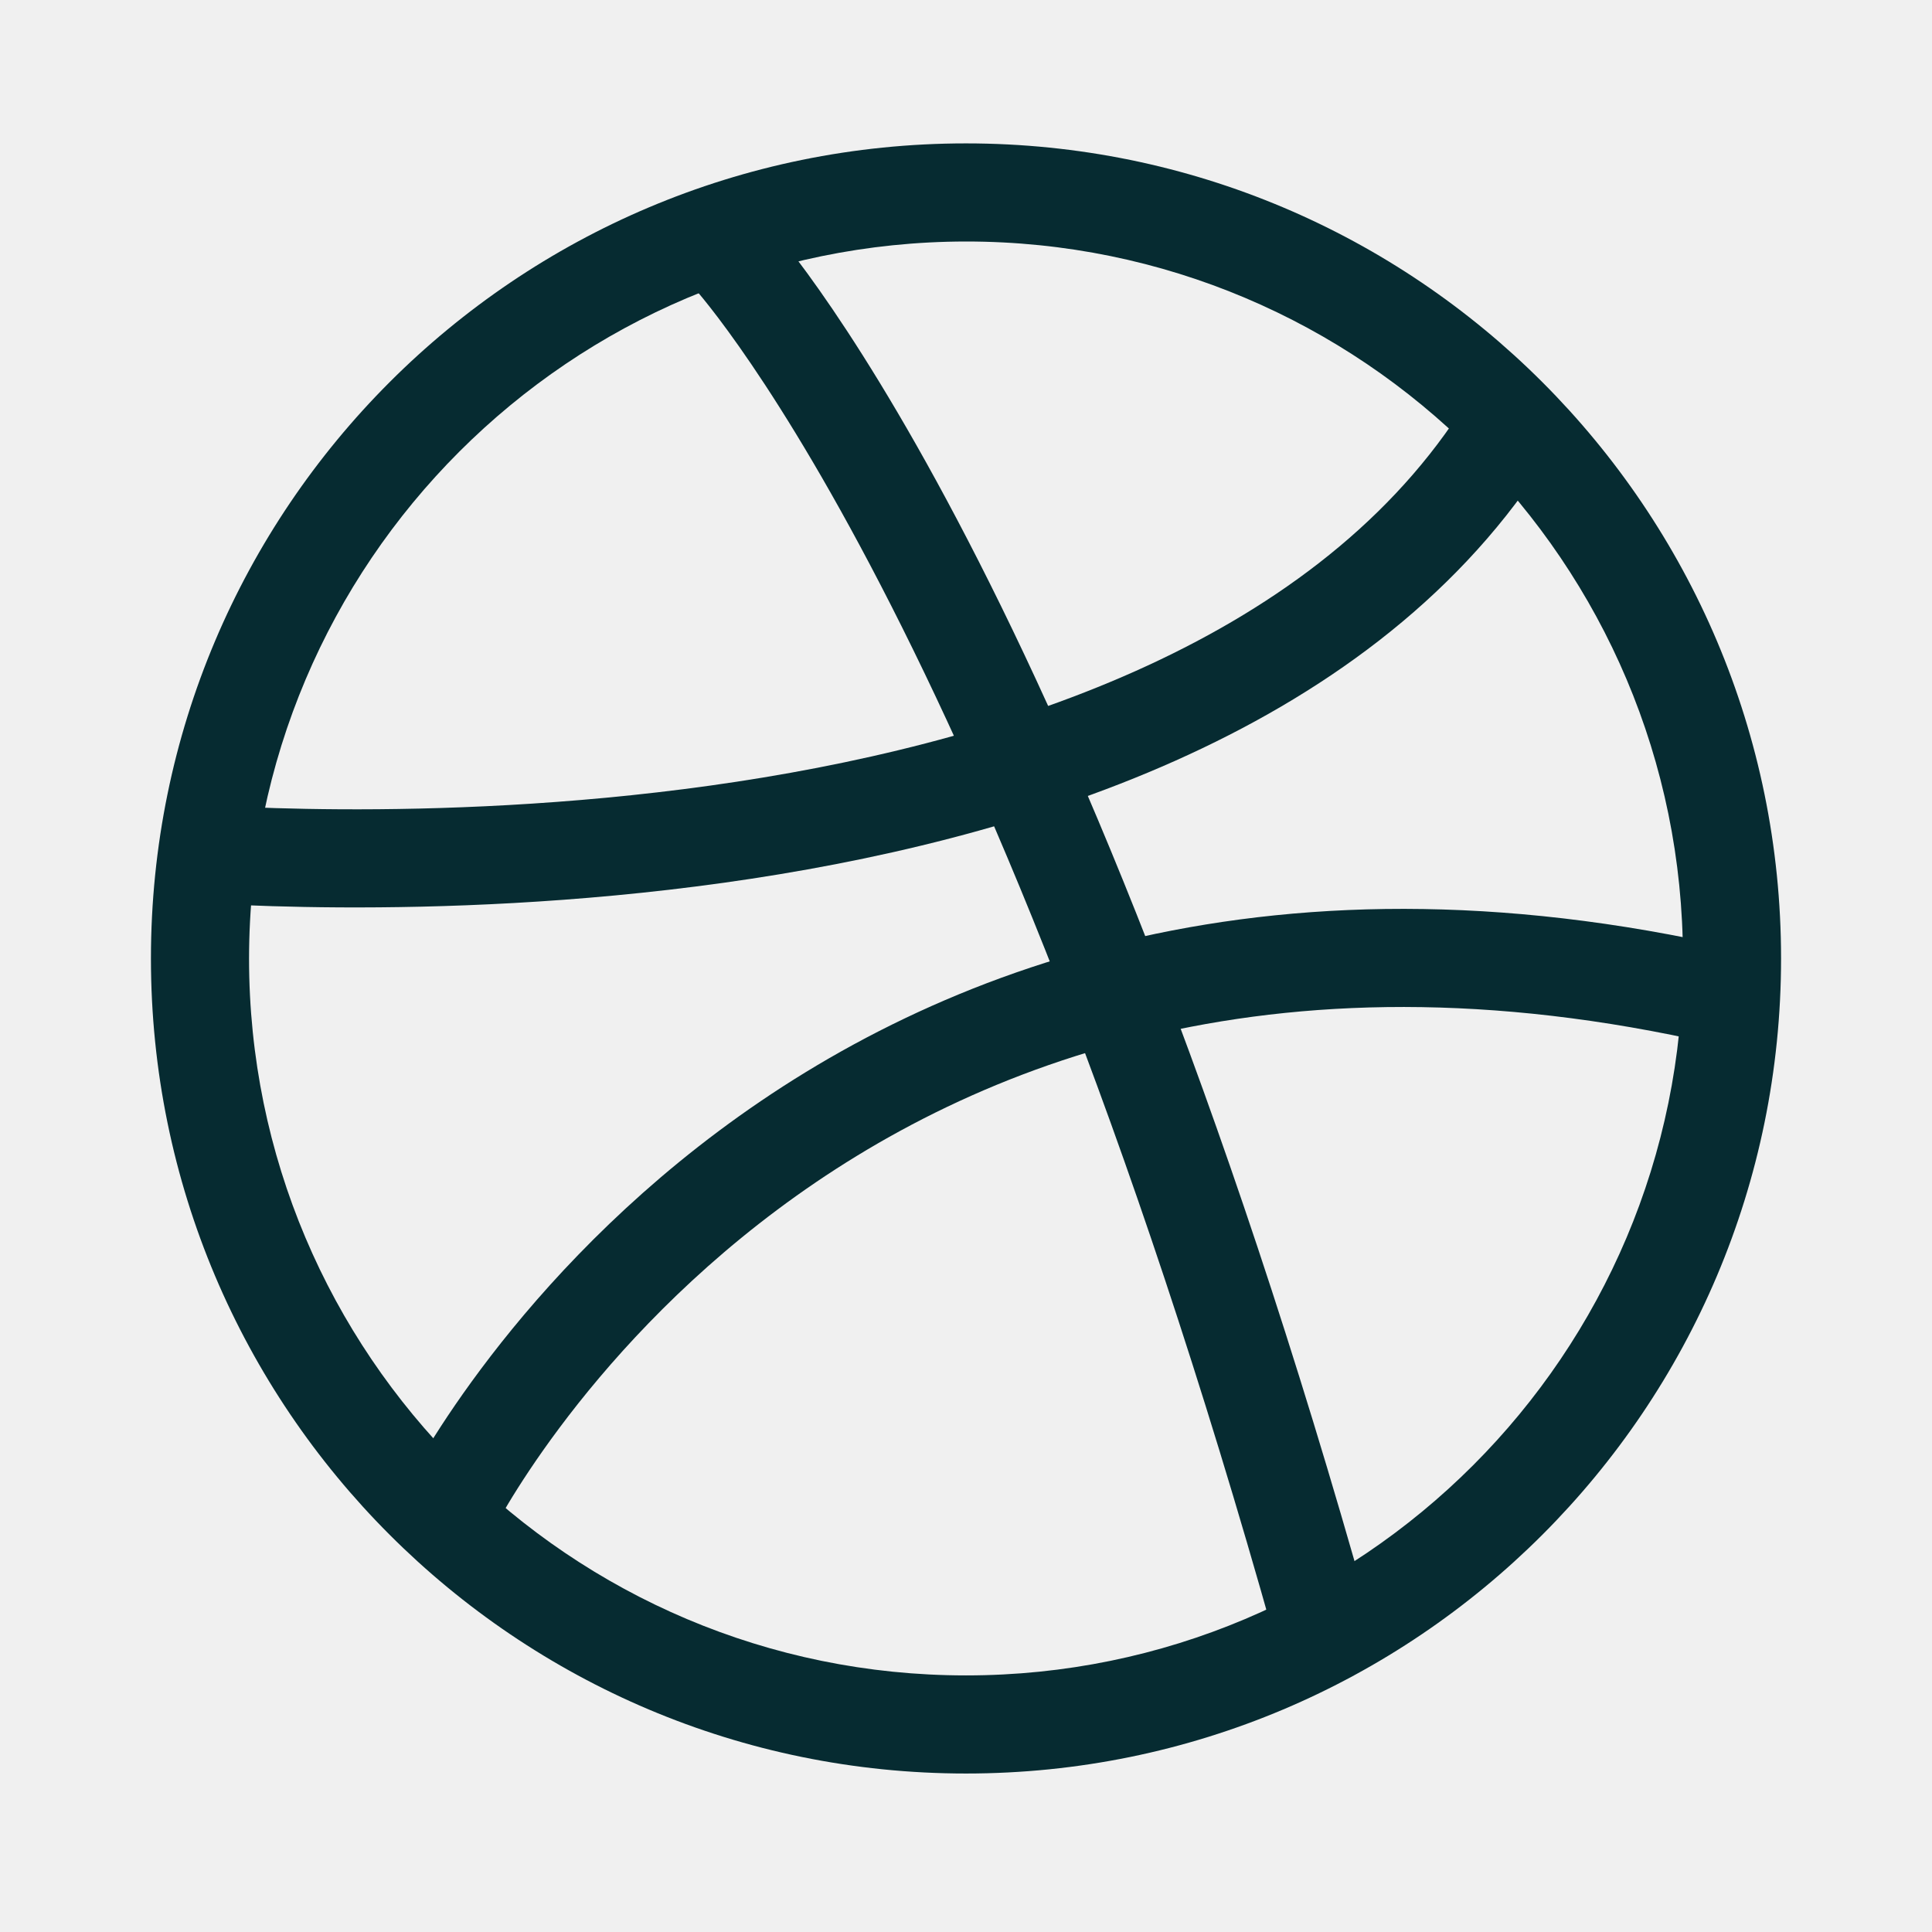
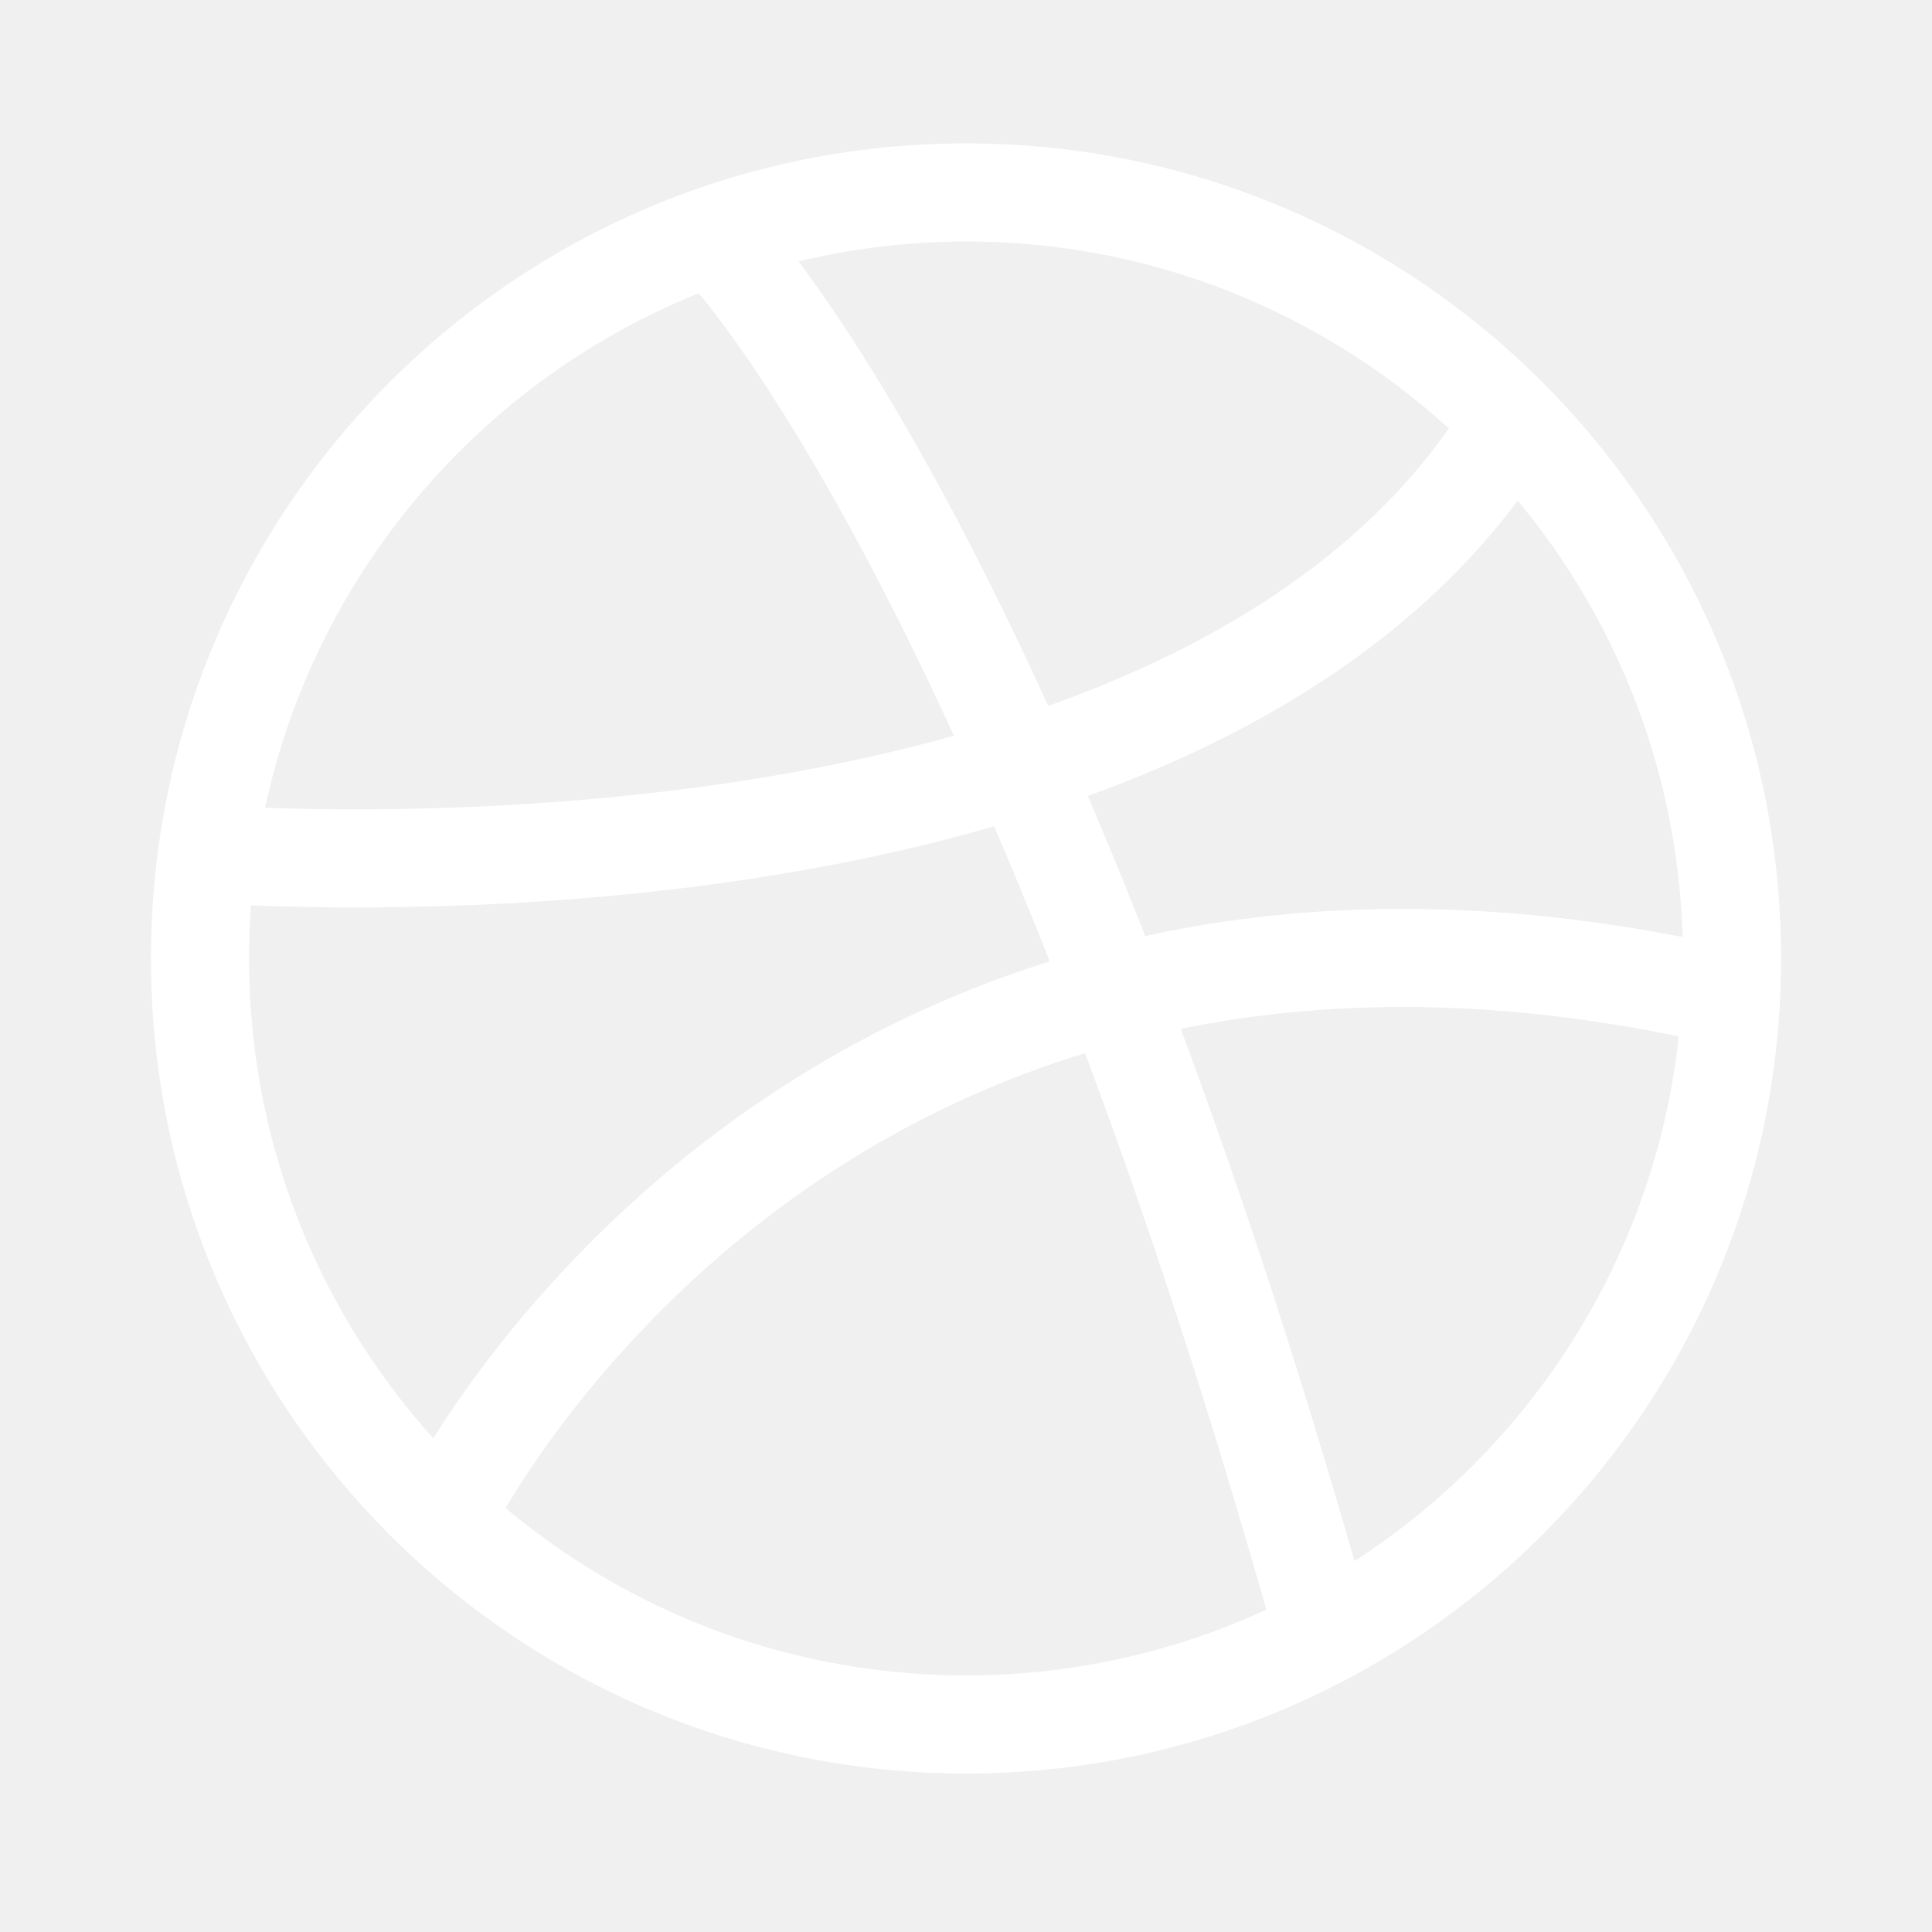
<svg xmlns="http://www.w3.org/2000/svg" data-name="Layer 1" id="Layer_1" viewBox="0 0 128 128">
  <defs>
-     <style>.cls-1,.cls-3{fill:none;}.cls-2{fill:#062b31;}.cls-3{stroke:#062b31;stroke-miterlimit:10;stroke-width:6.5px;}</style>
+     <style>.cls-1,.cls-3{fill:none;}.cls-2{fill:white;}.cls-3{stroke:white;stroke-miterlimit:10;stroke-width:6.5px;}</style>
  </defs>
  <circle class="cls-1" cx="64" cy="63.5" r="54" />
  <path class="cls-2" d="M64,16A47.5,47.5,0,1,1,16.5,63.5,47.55,47.55,0,0,1,64,16m0-6.5a54,54,0,1,0,54,54,54,54,0,0,0-54-54Z" />
  <path class="cls-3" d="M87.58,107.72c-19.67-70.09-39.34-91-39.34-91" />
  <path class="cls-3" d="M11.94,56.46S77.6,62.39,99.42,29.13" />
  <path class="cls-3" d="M29.73,100s24.21-48.65,85.94-33.67" />
</svg>
